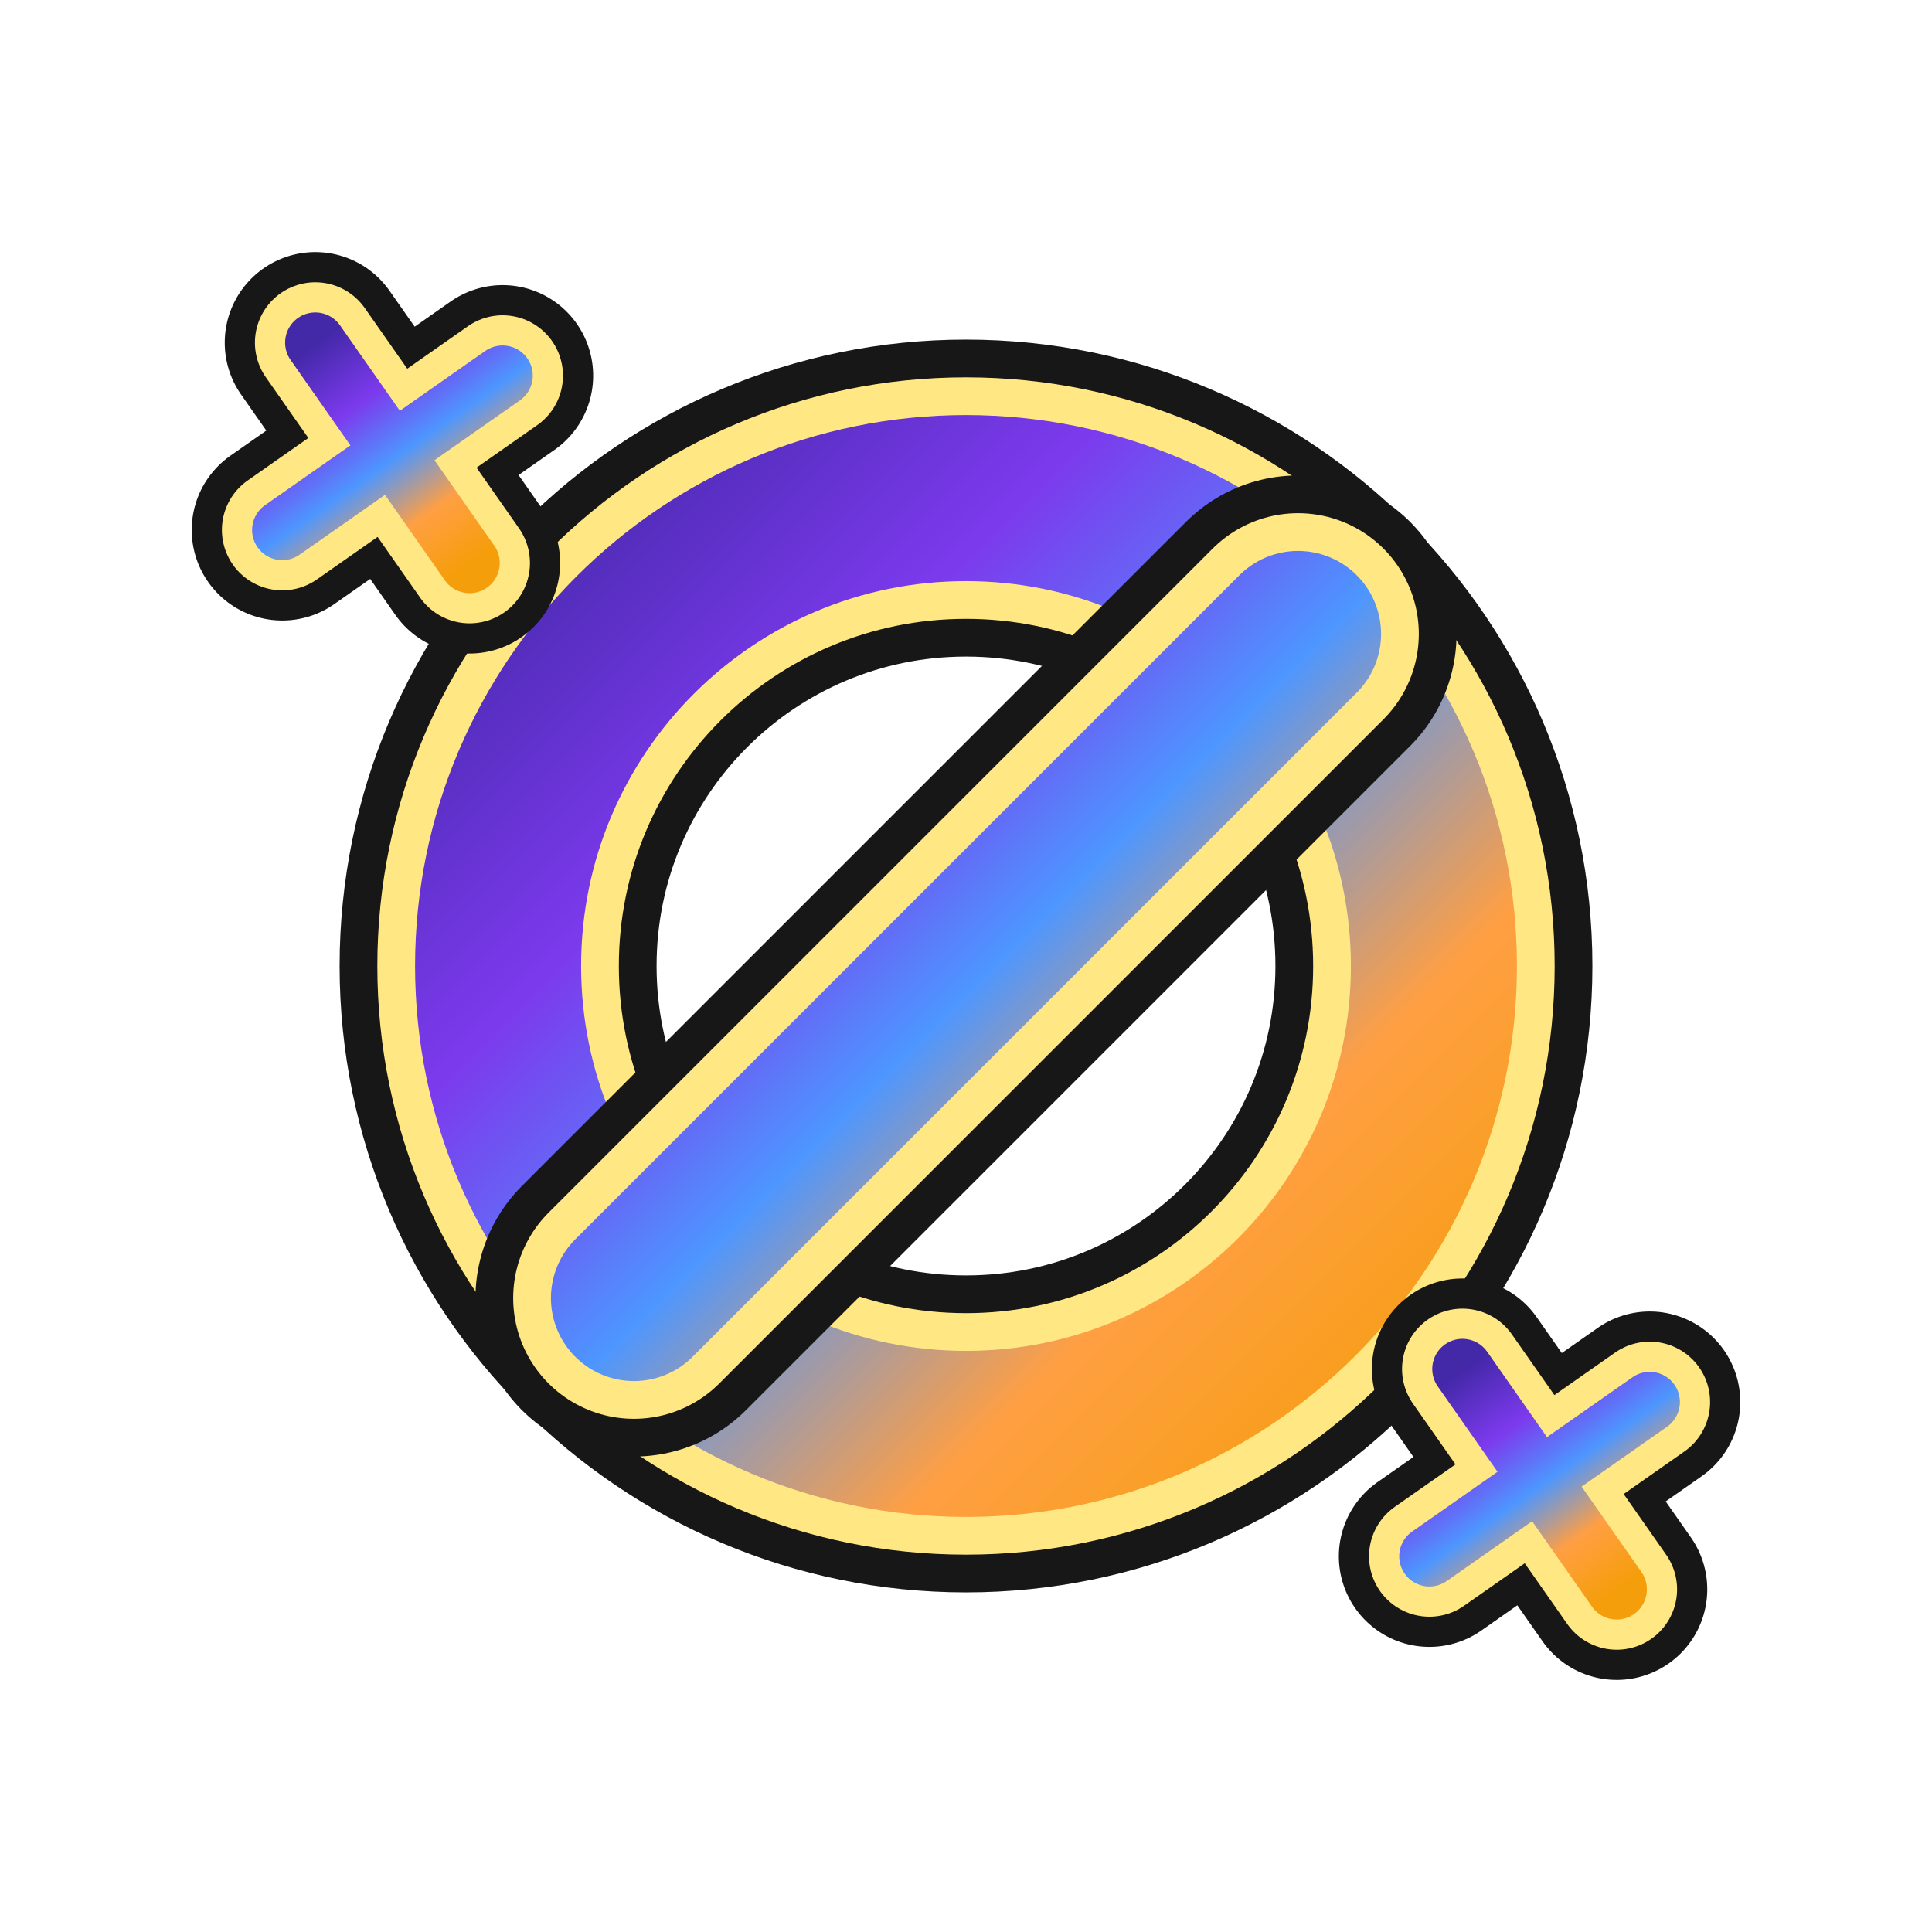
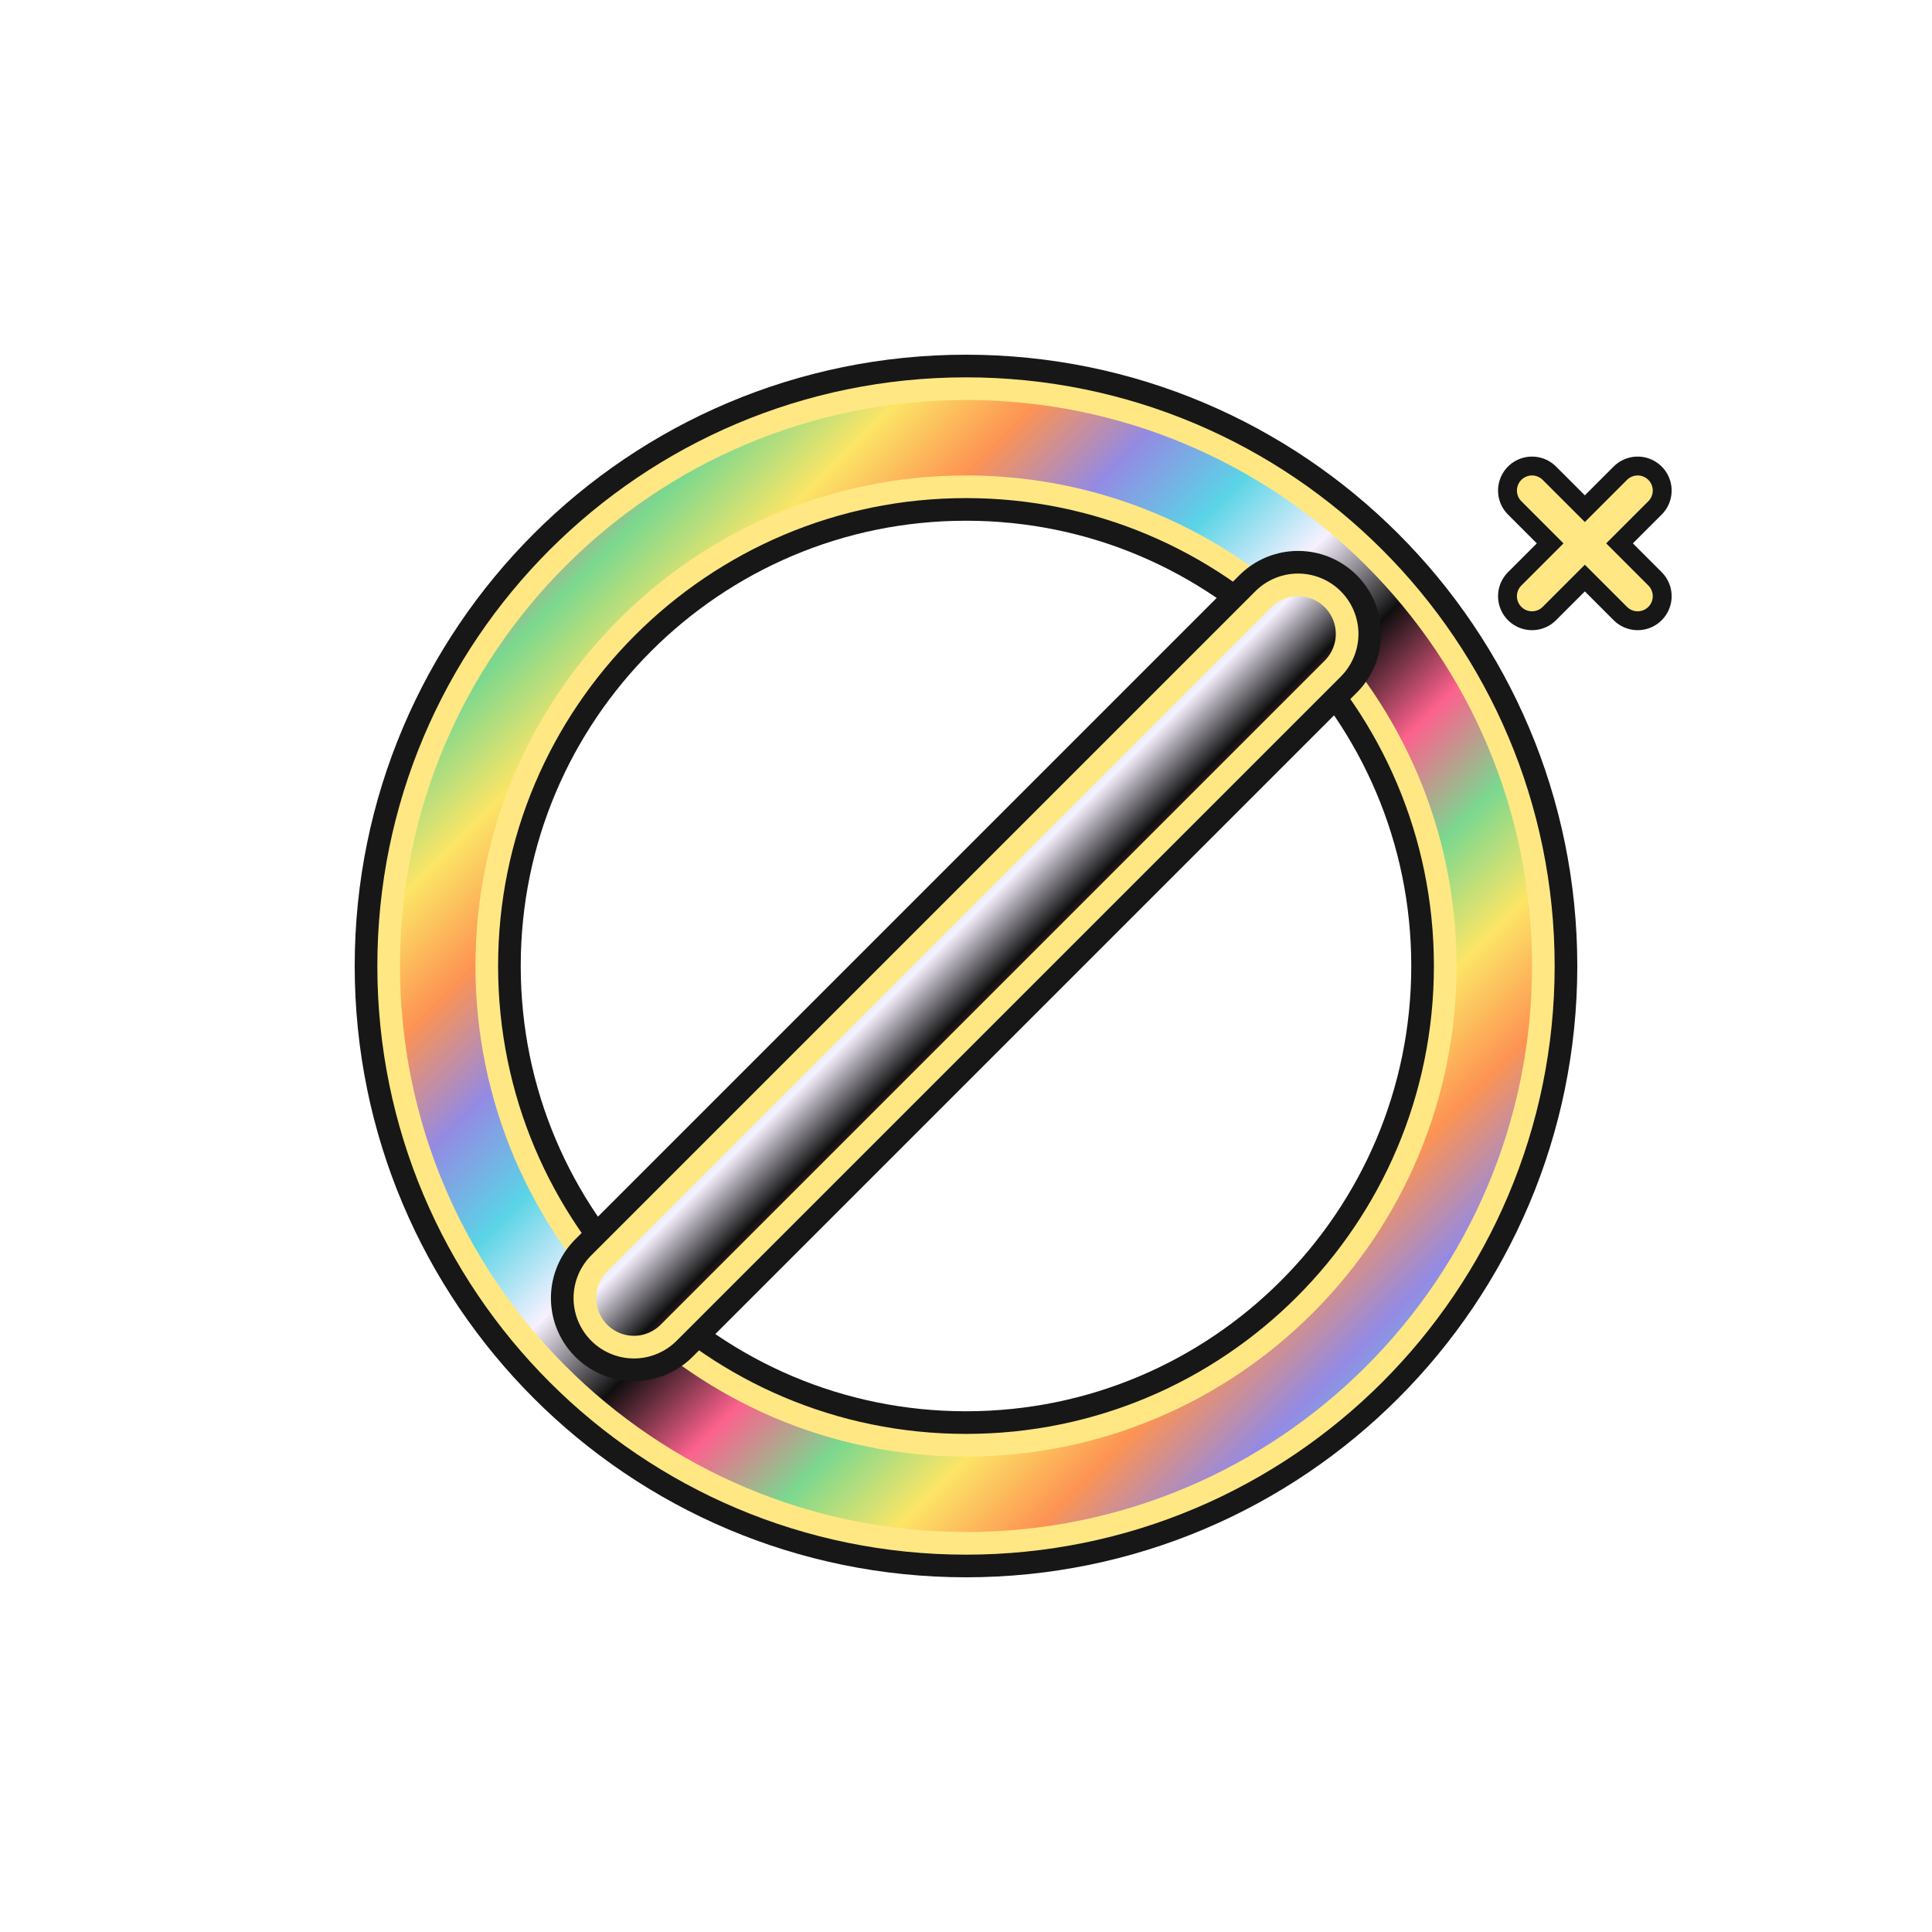
<svg xmlns="http://www.w3.org/2000/svg" width="256" height="256" viewBox="0 0 256 256">
  <defs>
    <linearGradient id="g" x1="0" y1="0" x2="1" y2="1">
      <stop offset="0%" stop-color="#4328a8" />
      <stop offset="28%" stop-color="#7c3aed" />
      <stop offset="52%" stop-color="#4d96ff" />
      <stop offset="76%" stop-color="#ff9f43" />
      <stop offset="100%" stop-color="#f59e0b" />
    </linearGradient>
+     <linearGradient id="gm" x1="0" y1="0" x2="1" y2="1">
+       <stop offset="0%" stop-color="#0a0a0a" />
+       <stop offset="6.67%" stop-color="#fc618d" />
+       <stop offset="13.33%" stop-color="#7bd88f" />
+       <stop offset="20%" stop-color="#fce566" />
+       <stop offset="26.67%" stop-color="#fd9353" />
+       <stop offset="33.33%" stop-color="#948ae3" />
+       <stop offset="40%" stop-color="#5ad4e6" />
+       <stop offset="46.67%" stop-color="#f7f1ff" />
+       <stop offset="53.33%" stop-color="#0f0f0f" />
+       <stop offset="60%" stop-color="#fc618d" />
+       <stop offset="66.67%" stop-color="#7bd88f" />
+       <stop offset="73.33%" stop-color="#fce566" />
+       <stop offset="80%" stop-color="#fd9353" />
+       <stop offset="86.67%" stop-color="#948ae3" />
+       <stop offset="93.33%" stop-color="#5ad4e6" />
+       <stop offset="100%" stop-color="#f7f1ff" />
+     </linearGradient>
  </defs>
-   <circle cx="128" cy="128" r="62" fill="none" stroke="#171717" stroke-width="42" />
-   <circle cx="128" cy="128" r="62" fill="none" stroke="#ffe884" stroke-width="32" />
-   <circle cx="128" cy="128" r="62" fill="none" stroke="url(#g)" stroke-width="22" />
-   <path d="M 84 172 L 172 84" stroke="#171717" stroke-width="42" fill="none" stroke-linejoin="round" stroke-linecap="round" />
-   <path d="M 84 172 L 172 84" stroke="#ffe884" stroke-width="32" fill="none" stroke-linejoin="round" stroke-linecap="round" />
-   <path d="M 84 172 L 172 84" stroke="url(#g)" stroke-width="22" fill="none" stroke-linejoin="round" stroke-linecap="round" />
-   <g transform="rotate(10 52 60)">
-     <path d="M 39.4 47.4 L 64.6 72.6 M 64.6 47.4 L 39.4 72.6" stroke="#171717" stroke-width="24" fill="none" stroke-linejoin="round" stroke-linecap="round" />
-     <path d="M 39.4 47.4 L 64.6 72.6 M 64.6 47.4 L 39.4 72.6" stroke="#ffe884" stroke-width="16" fill="none" stroke-linejoin="round" stroke-linecap="round" />
-     <path d="M 39.4 47.4 L 64.6 72.6 M 64.6 47.4 L 39.4 72.6" stroke="url(#g)" stroke-width="8" fill="none" stroke-linejoin="round" stroke-linecap="round" />
-   </g>
-   <g transform="rotate(10 204 196)">
-     <path d="M 191.4 183.4 L 216.6 208.6 M 216.6 183.4 L 191.4 208.6" stroke="#171717" stroke-width="24" fill="none" stroke-linejoin="round" stroke-linecap="round" />
-     <path d="M 191.4 183.4 L 216.6 208.6 M 216.6 183.4 L 191.4 208.6" stroke="#ffe884" stroke-width="16" fill="none" stroke-linejoin="round" stroke-linecap="round" />
-     <path d="M 191.4 183.4 L 216.6 208.6 M 216.6 183.4 L 191.4 208.6" stroke="url(#g)" stroke-width="8" fill="none" stroke-linejoin="round" stroke-linecap="round" />
+   <circle cx="128" cy="128" r="70" stroke="#171717" stroke-width="22" fill="none" stroke-linecap="round" />
+   <circle cx="128" cy="128" r="70" stroke="#ffe884" stroke-width="16" fill="none" stroke-linecap="round" />
+   <circle cx="128" cy="128" r="70" stroke="url(#gm)" stroke-width="10" fill="none" stroke-linecap="round" />
+   <path d="M 84 172 L 172 84" stroke="#171717" stroke-width="22" fill="none" stroke-linejoin="round" stroke-linecap="round" />
+   <path d="M 84 172 L 172 84" stroke="#ffe884" stroke-width="16" fill="none" stroke-linejoin="round" stroke-linecap="round" />
+   <path d="M 84 172 L 172 84" stroke="url(#gm)" stroke-width="10" fill="none" stroke-linejoin="round" stroke-linecap="round" />
+   <g fill="none" stroke-linecap="round">
+     <path d="M 203 65 L 217 79 M 217 65 L 203 79" stroke="#171717" stroke-width="9" />
+     <path d="M 203 65 L 217 79 M 217 65 L 203 79" stroke="#ffe884" stroke-width="4" />
  </g>
</svg>
